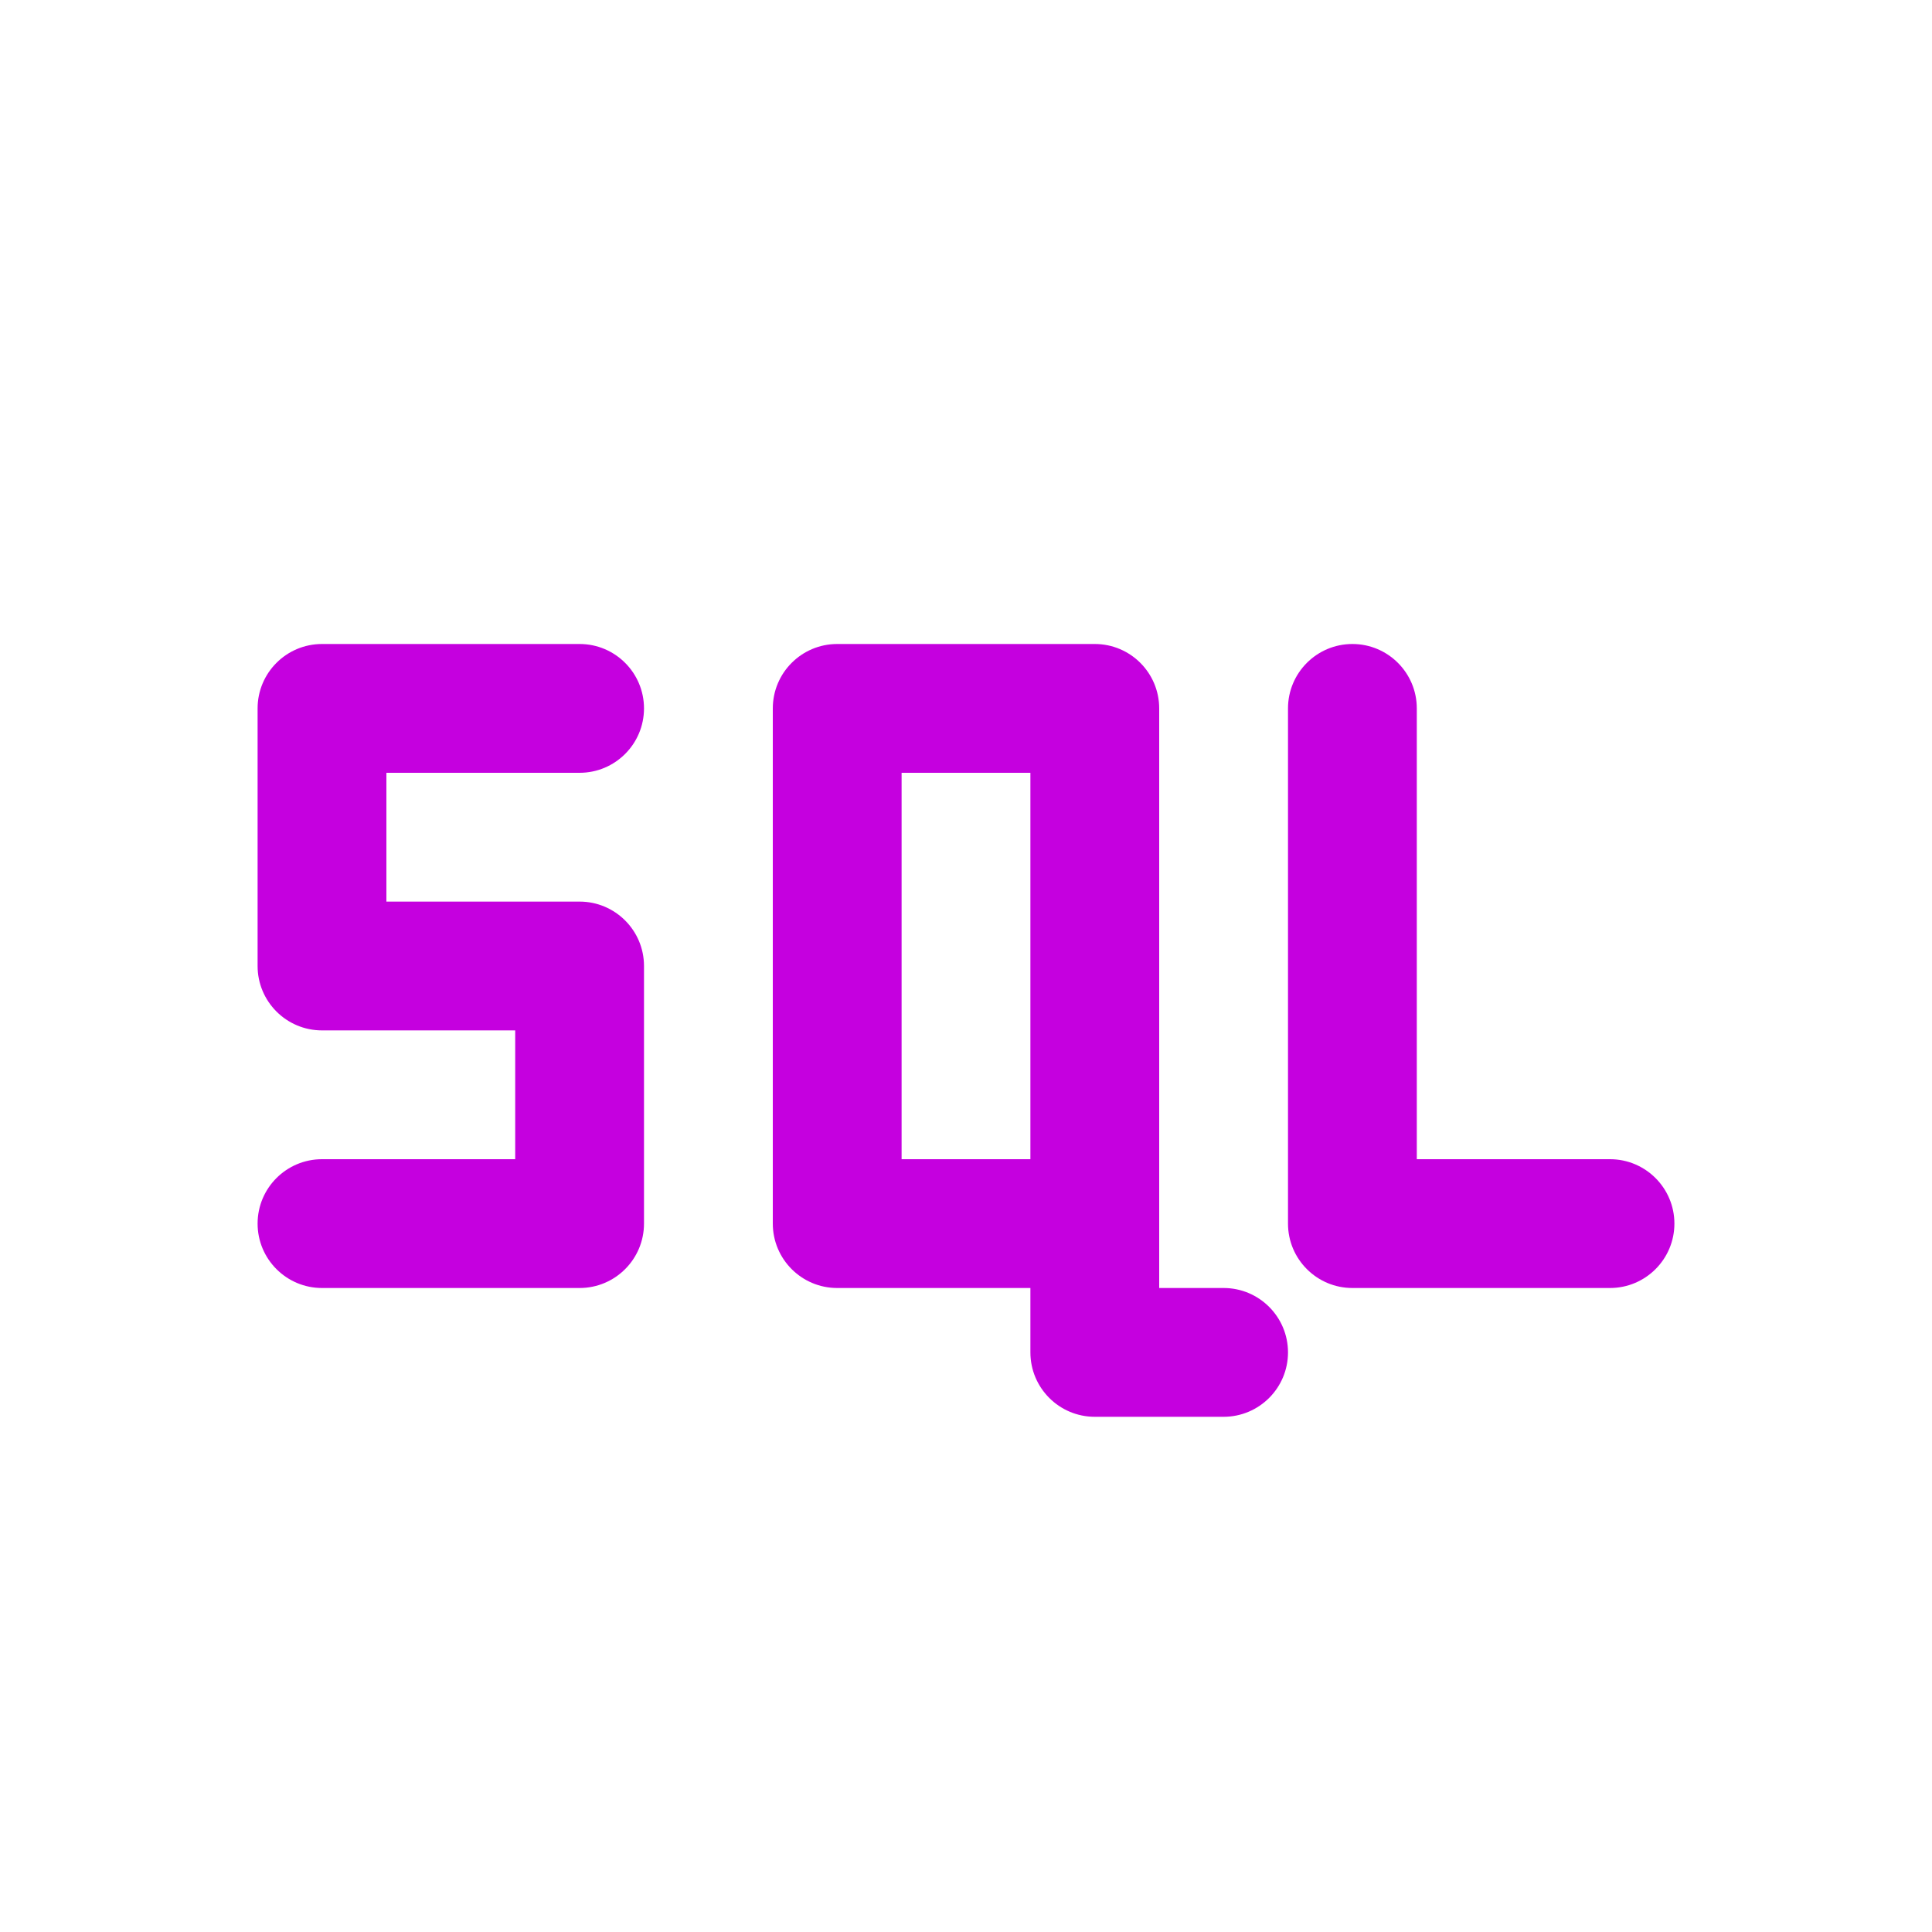
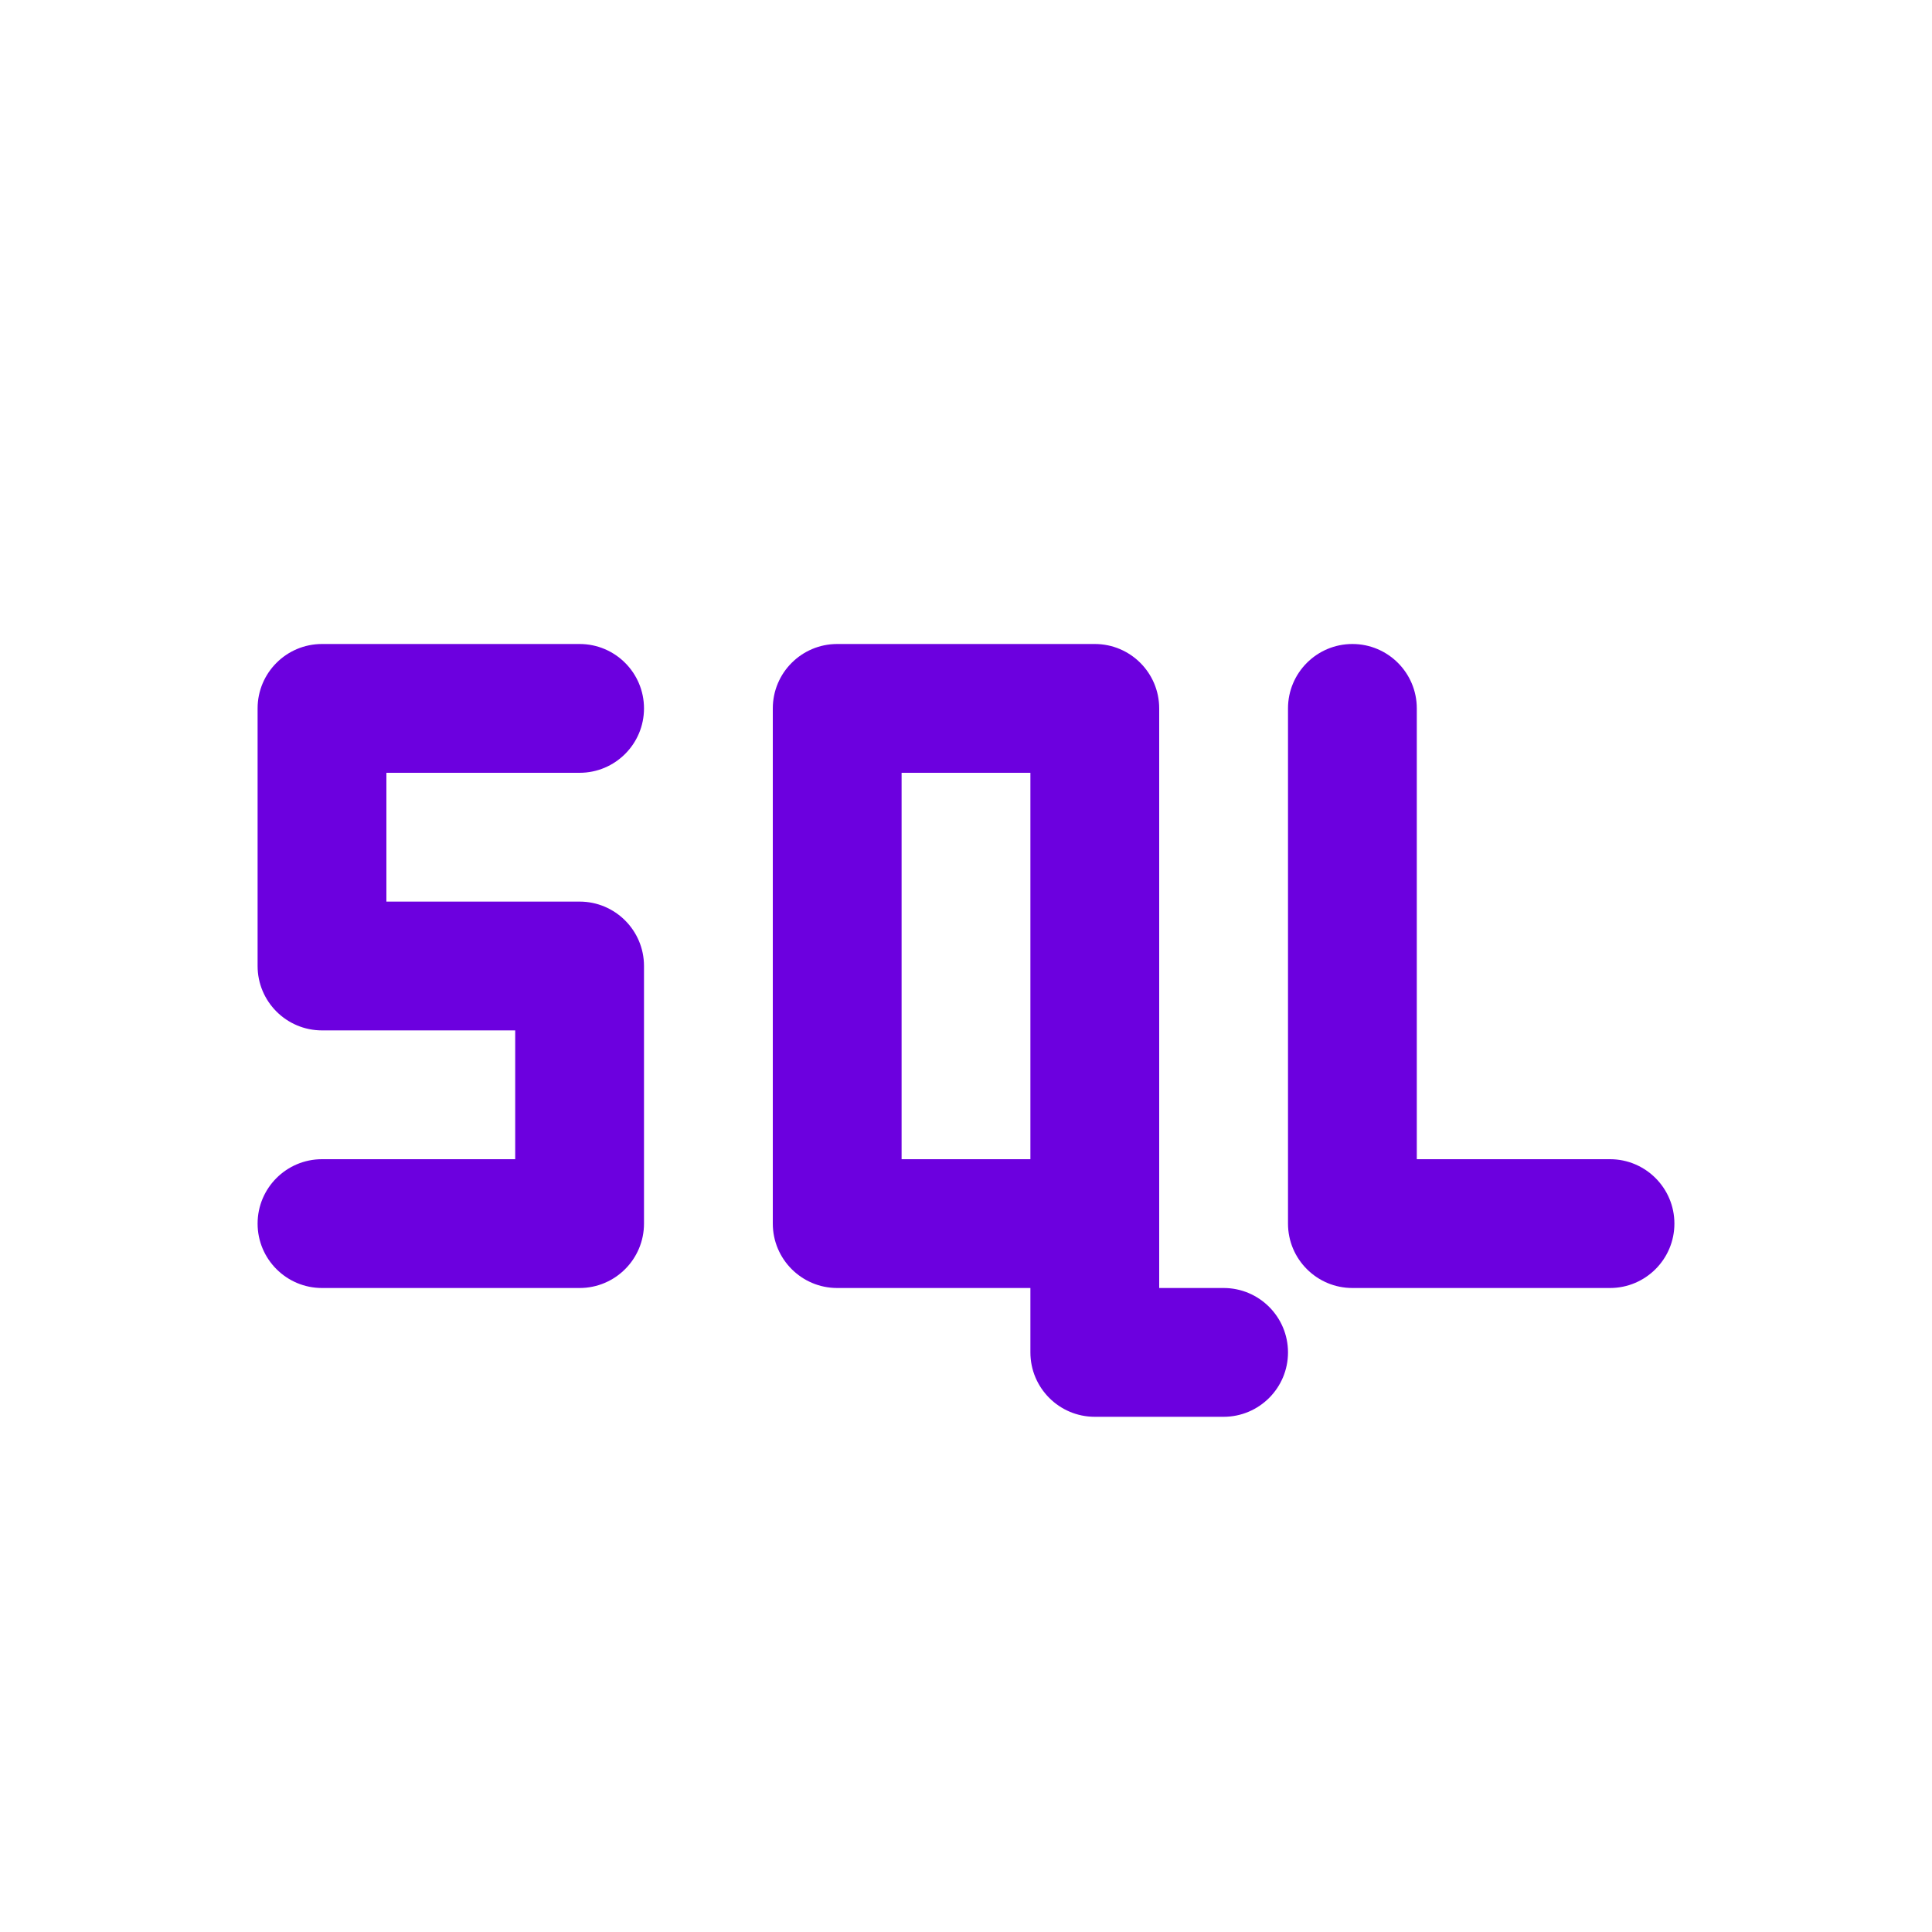
<svg xmlns="http://www.w3.org/2000/svg" fill="none" height="48" viewBox="0 0 15 15" width="48">
-   <path clip-rule="evenodd" d="m2 5.5c0-.276.224-.5.5-.5h2c.276 0 .5.224.5.5s-.224.5-.5.5h-1.5v1h1.5c.276 0 .5.224.5.5v2c0 .276-.224.5-.5.5h-2c-.276 0-.5-.224-.5-.5s.224-.5.5-.5h1.5v-1h-1.5c-.276 0-.5-.224-.5-.5zm4 0c0-.276.224-.5.5-.5h2c.276 0 .5.224.5.5v4.5h.5c.276 0 .5.224.5.5s-.224.5-.5.5h-1c-.276 0-.5-.224-.5-.5v-.5h-1.5c-.276 0-.5-.224-.5-.5zm2 3.5h-1v-3h1zm2.5-4c.276 0 .5.224.5.5v3.5h1.5c.276 0 .5.224.5.5s-.224.5-.5.5h-2c-.276 0-.5-.224-.5-.5v-4c0-.276.224-.5.5-.5z" fill="#c500df" fill-rule="evenodd" />
+   <path clip-rule="evenodd" d="m2 5.5c0-.276.224-.5.5-.5h2c.276 0 .5.224.5.5s-.224.5-.5.5h-1.5v1h1.5c.276 0 .5.224.5.5v2c0 .276-.224.5-.5.5h-2c-.276 0-.5-.224-.5-.5s.224-.5.5-.5h1.5v-1h-1.5c-.276 0-.5-.224-.5-.5zm4 0c0-.276.224-.5.5-.5h2c.276 0 .5.224.5.5v4.5h.5c.276 0 .5.224.5.5s-.224.5-.5.5h-1c-.276 0-.5-.224-.5-.5v-.5h-1.5c-.276 0-.5-.224-.5-.5zm2 3.5h-1v-3h1zm2.5-4c.276 0 .5.224.5.5v3.5h1.5c.276 0 .5.224.5.5s-.224.5-.5.5h-2c-.276 0-.5-.224-.5-.5v-4c0-.276.224-.5.5-.5z" fill="#6c00df" fill-rule="evenodd" />
</svg>
